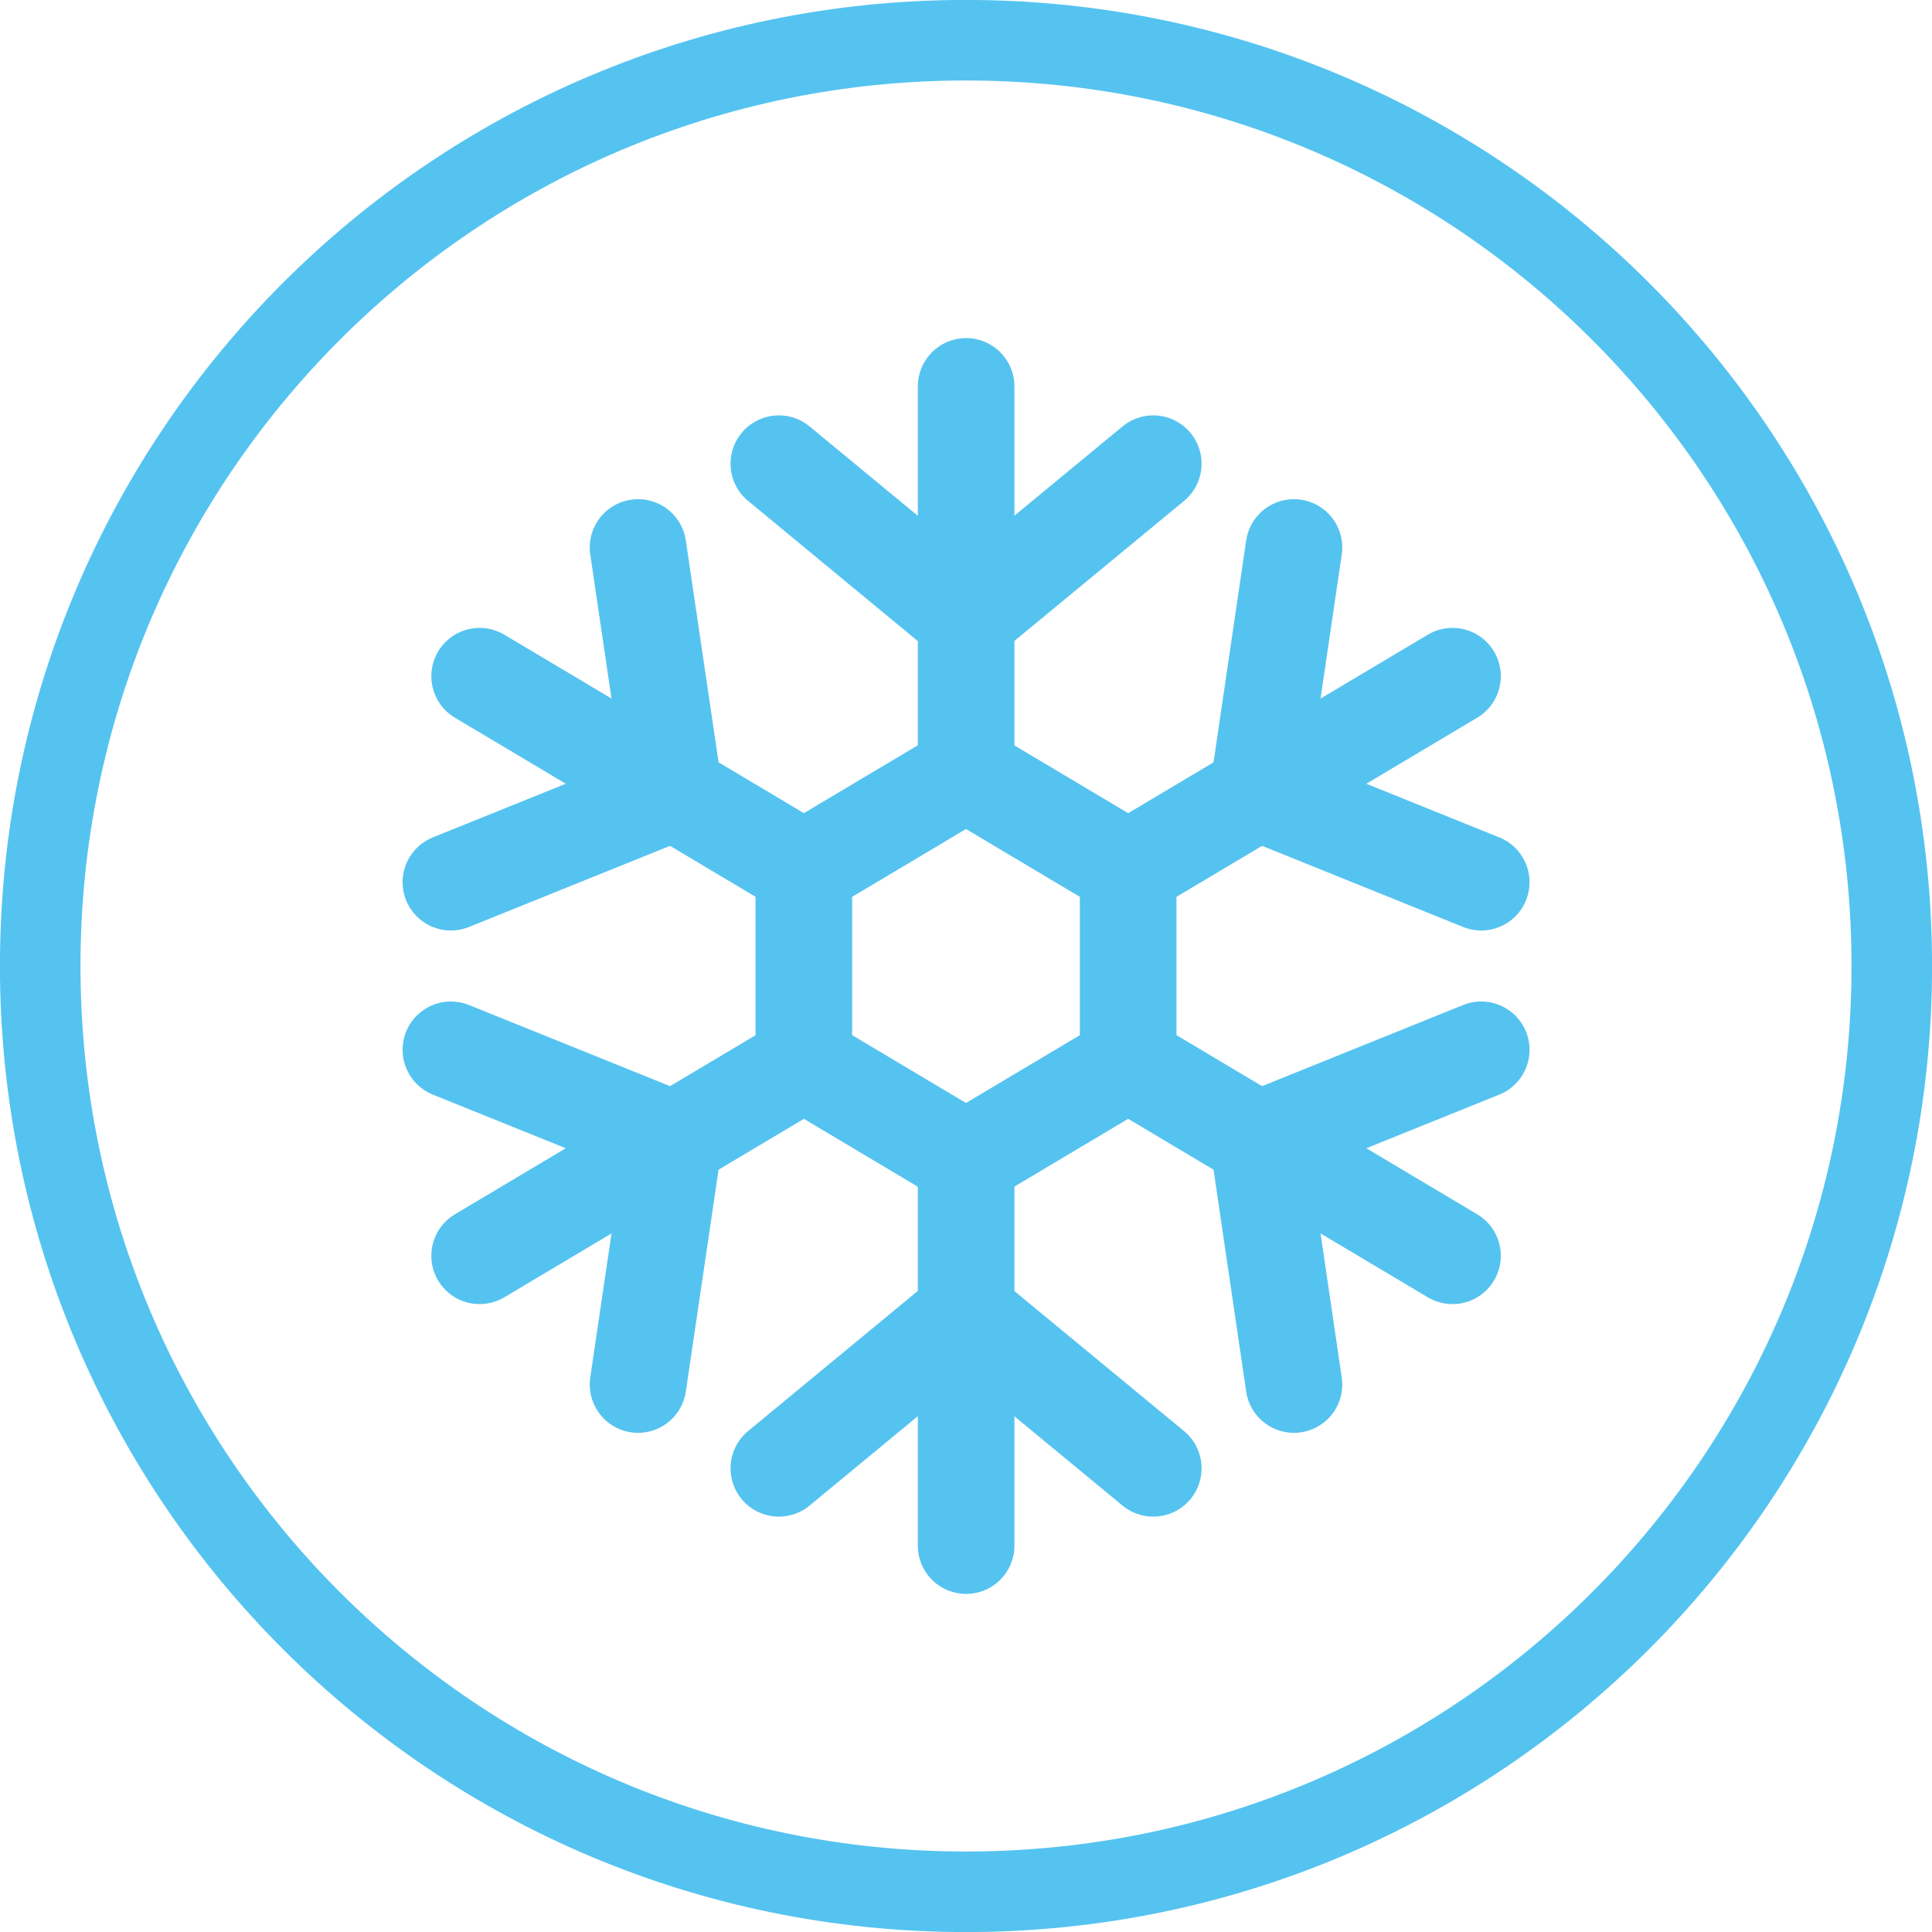
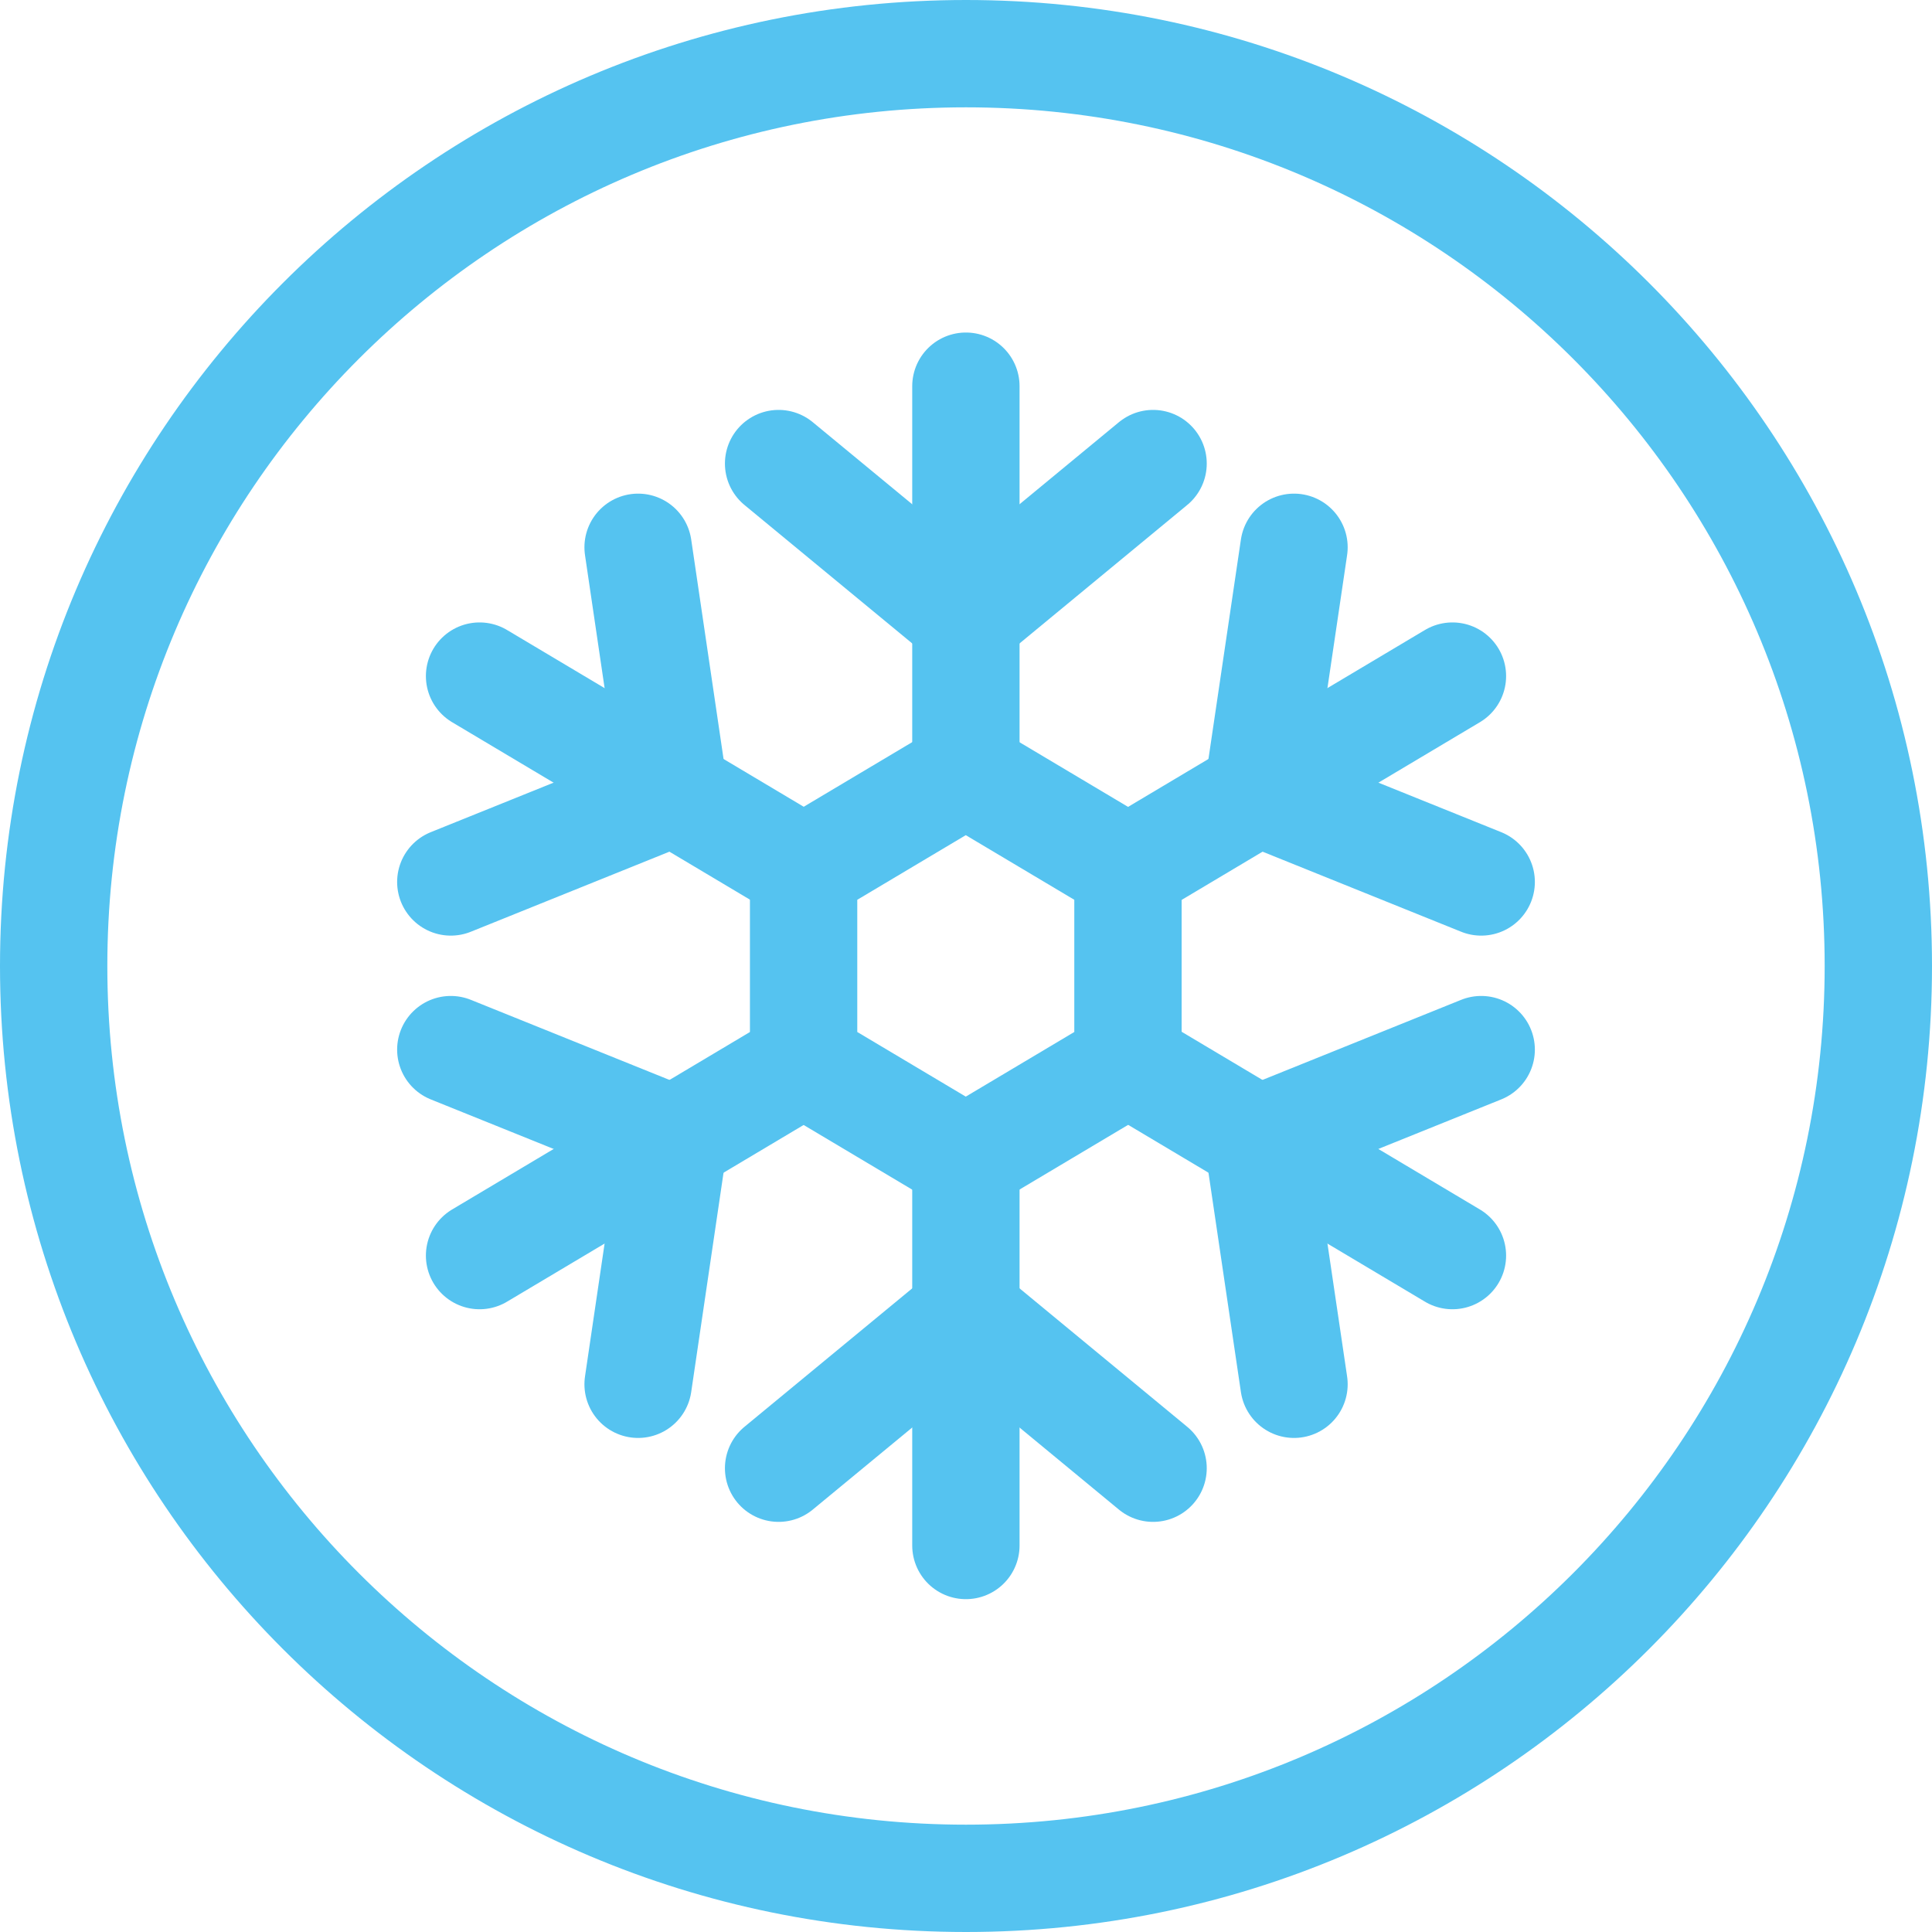
- <svg xmlns="http://www.w3.org/2000/svg" width="16" height="16" viewBox="0 0 16 16" fill="none">
-   <path d="M8.001 3.2V6.4" stroke="#55C3F0" stroke-width="0.8" stroke-linecap="round" stroke-linejoin="round" />
-   <path d="M9.551 3.84L8 5.12L6.45 3.84" stroke="#55C3F0" stroke-width="0.8" stroke-linecap="round" stroke-linejoin="round" />
-   <path d="M3.972 5.6L6.658 7.2" stroke="#55C3F0" stroke-width="0.8" stroke-linecap="round" stroke-linejoin="round" />
-   <path d="M5.284 4.534L5.583 6.56L3.734 7.306" stroke="#55C3F0" stroke-width="0.8" stroke-linecap="round" stroke-linejoin="round" />
-   <path d="M3.972 10.4L6.658 8.8" stroke="#55C3F0" stroke-width="0.8" stroke-linecap="round" stroke-linejoin="round" />
-   <path d="M3.734 8.694L5.583 9.44L5.284 11.466" stroke="#55C3F0" stroke-width="0.8" stroke-linecap="round" stroke-linejoin="round" />
-   <path d="M8.001 12.8V9.6" stroke="#55C3F0" stroke-width="0.8" stroke-linecap="round" stroke-linejoin="round" />
-   <path d="M6.45 12.16L8 10.88L9.551 12.16" stroke="#55C3F0" stroke-width="0.8" stroke-linecap="round" stroke-linejoin="round" />
-   <path d="M12.029 10.4L9.343 8.8" stroke="#55C3F0" stroke-width="0.8" stroke-linecap="round" stroke-linejoin="round" />
-   <path d="M10.716 11.466L10.418 9.44L12.267 8.694" stroke="#55C3F0" stroke-width="0.8" stroke-linecap="round" stroke-linejoin="round" />
-   <path d="M12.029 5.6L9.343 7.2" stroke="#55C3F0" stroke-width="0.8" stroke-linecap="round" stroke-linejoin="round" />
-   <path d="M12.267 7.306L10.418 6.56L10.716 4.534" stroke="#55C3F0" stroke-width="0.8" stroke-linecap="round" stroke-linejoin="round" />
-   <path d="M8 6.4L6.657 7.2V8.8L8 9.6L9.343 8.8V7.2L8 6.4Z" stroke="#55C3F0" stroke-width="0.8" stroke-linecap="round" stroke-linejoin="round" />
-   <circle cx="8" cy="8" r="7.667" stroke="#55C3F0" stroke-width="0.667" />
+ <svg xmlns="http://www.w3.org/2000/svg" width="18" height="18" viewBox="0 0 18 18" fill="none">
+   <path d="M8.999 3.598V7.198" stroke="#55C3F0" stroke-linecap="round" stroke-linejoin="round" />
+   <path d="M10.743 4.319L8.999 5.759L7.254 4.319" stroke="#55C3F0" stroke-linecap="round" stroke-linejoin="round" />
+   <path d="M4.468 6.299L7.489 8.099" stroke="#55C3F0" stroke-linecap="round" stroke-linejoin="round" />
+   <path d="M5.945 5.099L6.281 7.378L4.2 8.217" stroke="#55C3F0" stroke-linecap="round" stroke-linejoin="round" />
+   <path d="M4.468 11.698L7.489 9.898" stroke="#55C3F0" stroke-linecap="round" stroke-linejoin="round" />
+   <path d="M4.2 9.779L6.281 10.618L5.945 12.897" stroke="#55C3F0" stroke-linecap="round" stroke-linejoin="round" />
+   <path d="M8.999 14.399V10.799" stroke="#55C3F0" stroke-linecap="round" stroke-linejoin="round" />
+   <path d="M7.254 13.679L8.999 12.239L10.743 13.679" stroke="#55C3F0" stroke-linecap="round" stroke-linejoin="round" />
+   <path d="M13.532 11.698L10.511 9.898" stroke="#55C3F0" stroke-linecap="round" stroke-linejoin="round" />
+   <path d="M12.056 12.897L11.719 10.618L13.8 9.779" stroke="#55C3F0" stroke-linecap="round" stroke-linejoin="round" />
+   <path d="M13.532 6.299L10.511 8.099" stroke="#55C3F0" stroke-linecap="round" stroke-linejoin="round" />
+   <path d="M13.8 8.217L11.719 7.378L12.056 5.099" stroke="#55C3F0" stroke-linecap="round" stroke-linejoin="round" />
+   <path d="M8.998 7.199L7.487 8.099V9.899L8.998 10.799L10.509 9.899V8.099L8.998 7.199Z" stroke="#55C3F0" stroke-linecap="round" stroke-linejoin="round" />
+   <circle cx="9" cy="9" r="8.5" stroke="#55C3F0" />
</svg>
